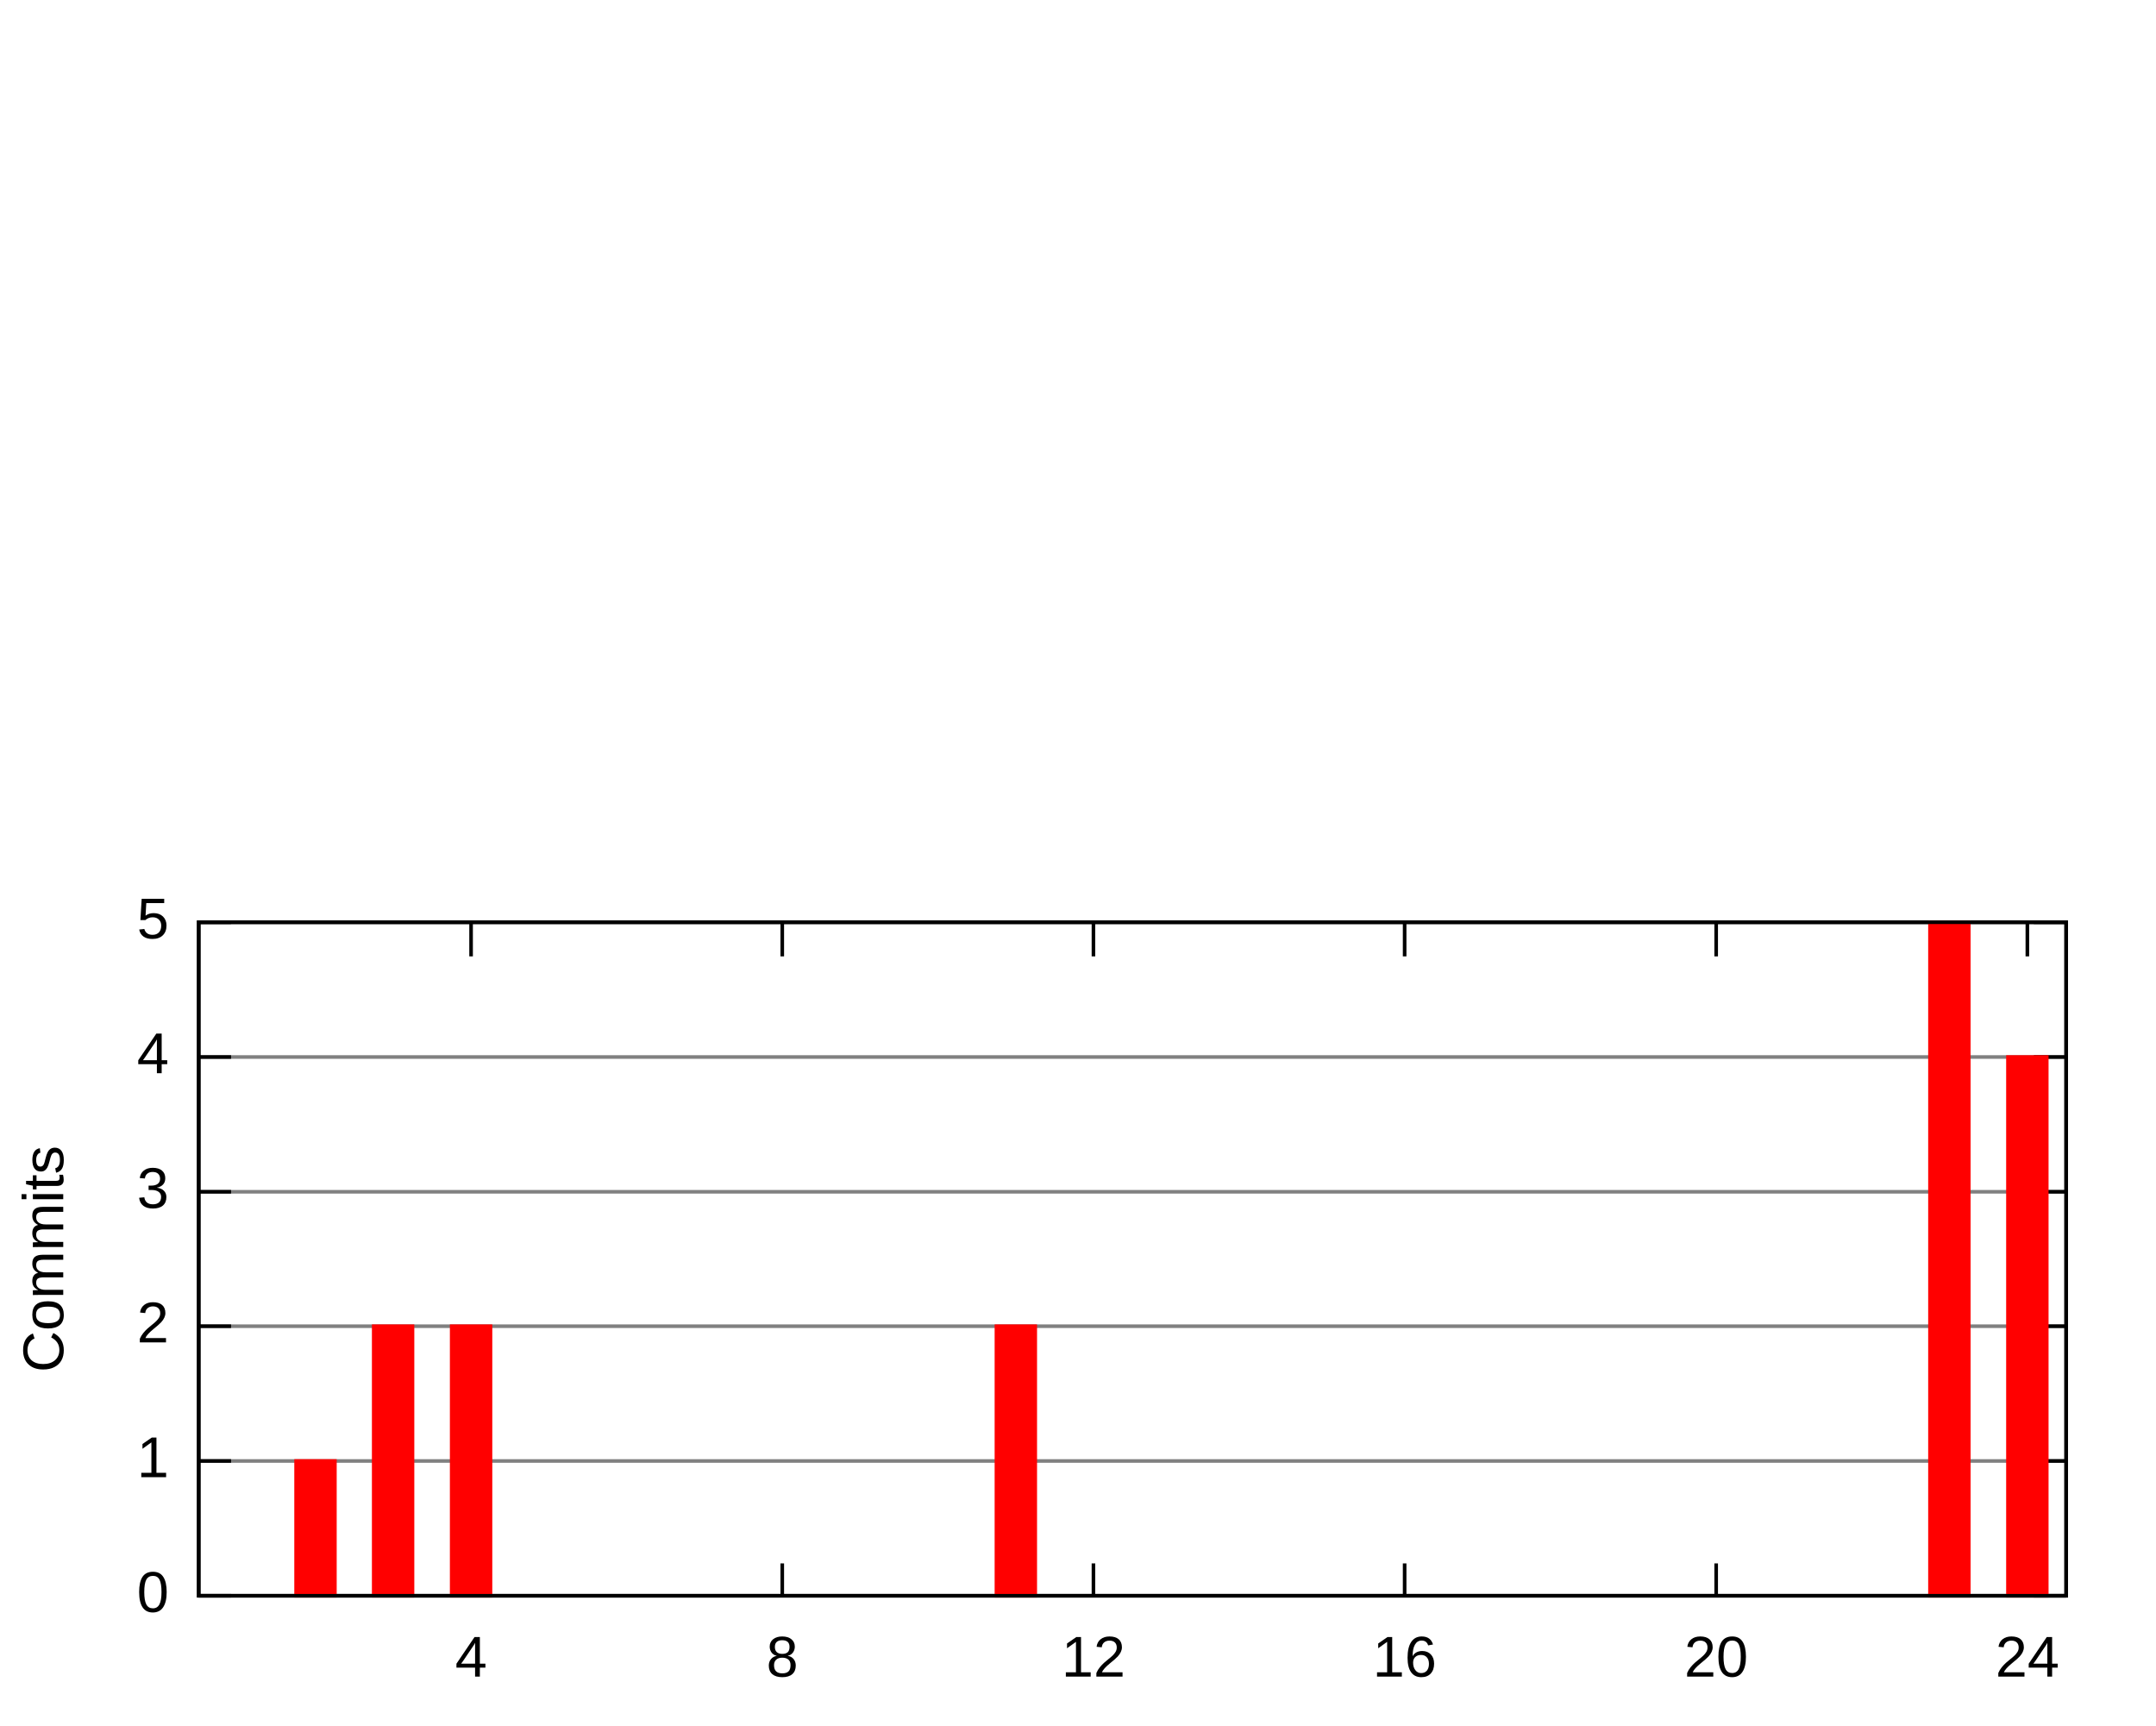
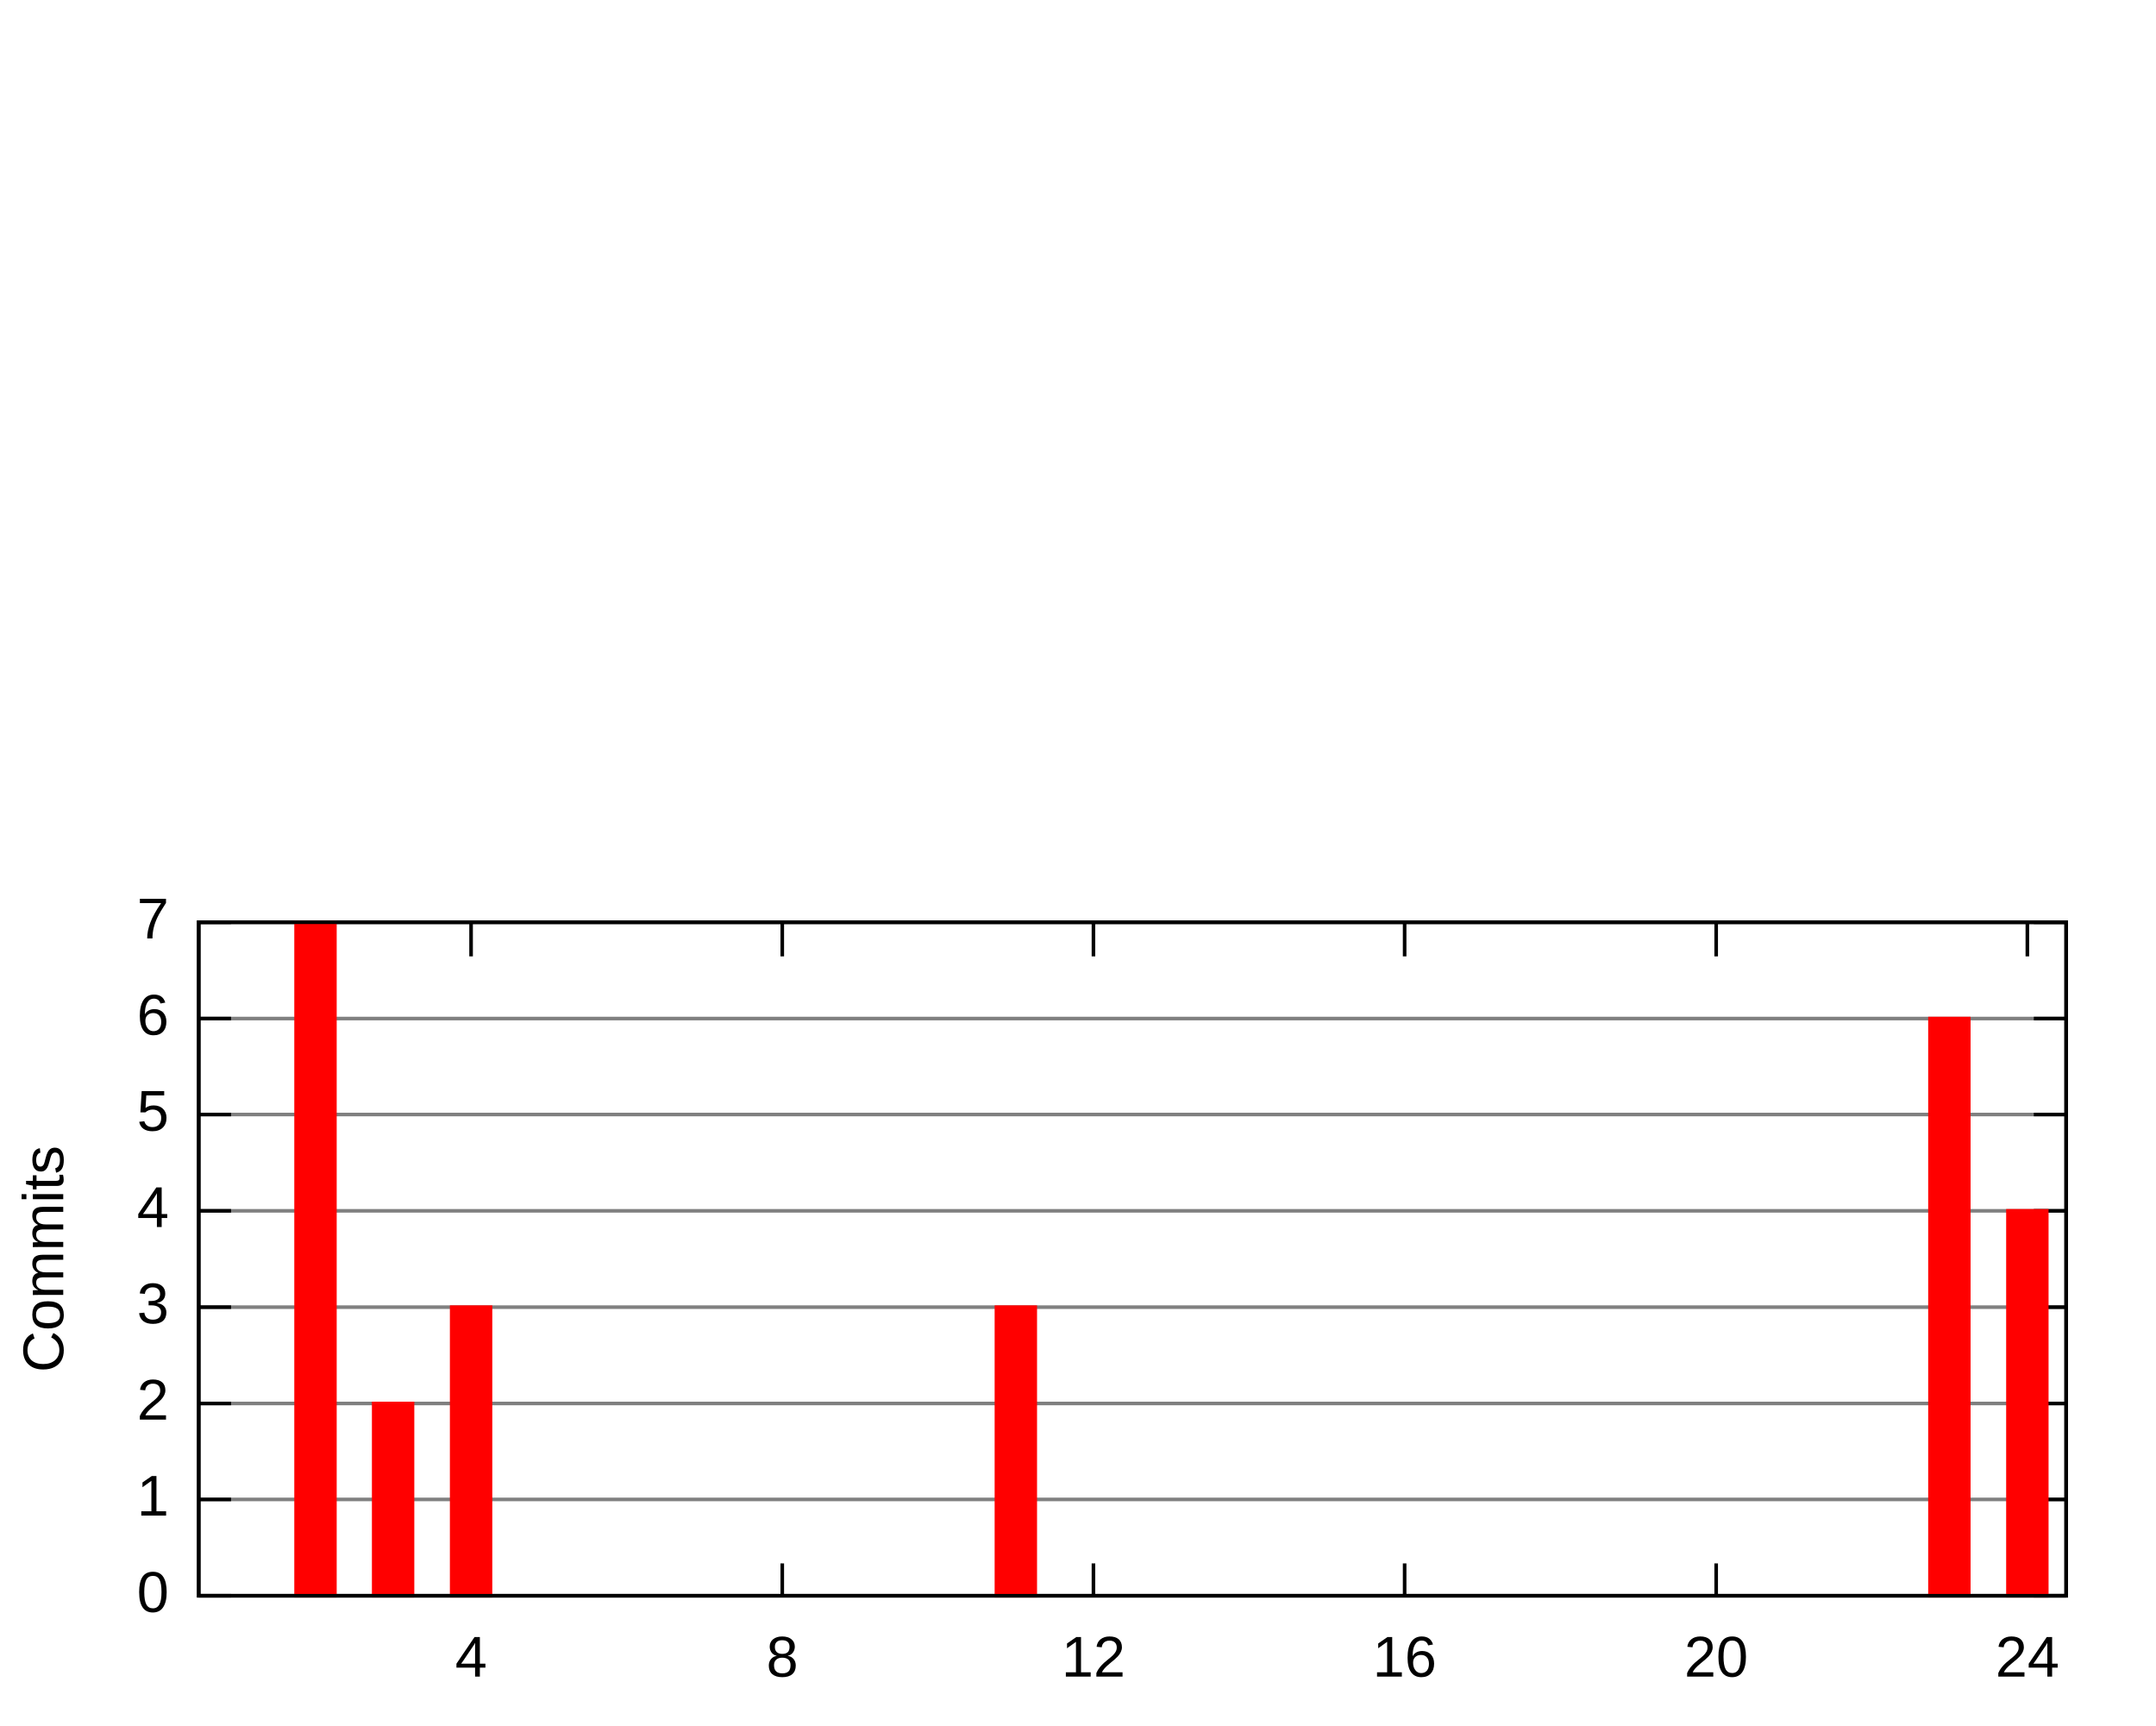
<svg xmlns="http://www.w3.org/2000/svg" xmlns:xlink="http://www.w3.org/1999/xlink" width="600" height="480" viewBox="0 0 600 480">
  <g id="gnuplot_canvas">
    <rect x="0" y="0" width="600" height="480" fill="none" />
    <defs>
      <circle id="gpDot" r="0.5" stroke-width="0.5" />
      <path id="gpPt0" stroke-width="0.222" stroke="currentColor" d="M-1,0 h2 M0,-1 v2" />
      <path id="gpPt1" stroke-width="0.222" stroke="currentColor" d="M-1,-1 L1,1 M1,-1 L-1,1" />
      <path id="gpPt2" stroke-width="0.222" stroke="currentColor" d="M-1,0 L1,0 M0,-1 L0,1 M-1,-1 L1,1 M-1,1 L1,-1" />
      <rect id="gpPt3" stroke-width="0.222" stroke="currentColor" x="-1" y="-1" width="2" height="2" />
      <rect id="gpPt4" stroke-width="0.222" stroke="currentColor" fill="currentColor" x="-1" y="-1" width="2" height="2" />
      <circle id="gpPt5" stroke-width="0.222" stroke="currentColor" cx="0" cy="0" r="1" />
      <use xlink:href="#gpPt5" id="gpPt6" fill="currentColor" stroke="none" />
      <path id="gpPt7" stroke-width="0.222" stroke="currentColor" d="M0,-1.33 L-1.33,0.67 L1.33,0.67 z" />
      <use xlink:href="#gpPt7" id="gpPt8" fill="currentColor" stroke="none" />
      <use xlink:href="#gpPt7" id="gpPt9" stroke="currentColor" transform="rotate(180)" />
      <use xlink:href="#gpPt9" id="gpPt10" fill="currentColor" stroke="none" />
      <use xlink:href="#gpPt3" id="gpPt11" stroke="currentColor" transform="rotate(45)" />
      <use xlink:href="#gpPt11" id="gpPt12" fill="currentColor" stroke="none" />
    </defs>
    <g style="fill:none; color:white; stroke:currentColor; stroke-width:1.00; stroke-linecap:butt; stroke-linejoin:miter">
</g>
    <g style="fill:none; color:black; stroke:currentColor; stroke-width:1.00; stroke-linecap:butt; stroke-linejoin:miter">
</g>
    <g style="fill:none; color:gray; stroke:currentColor; stroke-width:1.00; stroke-linecap:butt; stroke-linejoin:miter">
      <path class="gridline" d="M55.3,444.0 L575.0,444.0  h0.01" />
    </g>
    <g style="fill:none; color:black; stroke:currentColor; stroke-width:1.00; stroke-linecap:butt; stroke-linejoin:miter">
      <path d="M55.3,444.0 L64.3,444.0 M575.0,444.0 L566.0,444.0  h0.01" />
      <g transform="translate(47.0,448.5)" style="stroke:none; fill:black; font-family:Arial; font-size:12.00pt; text-anchor:end">
        <text> 0</text>
      </g>
    </g>
    <g style="fill:none; color:gray; stroke:currentColor; stroke-width:1.00; stroke-linecap:butt; stroke-linejoin:miter">
-       <path class="gridline" d="M55.3,406.5 L575.0,406.5  h0.01" />
+       <path class="gridline" d="M55.3,417.2 L575.0,417.2  h0.01" />
    </g>
    <g style="fill:none; color:black; stroke:currentColor; stroke-width:1.00; stroke-linecap:butt; stroke-linejoin:miter">
-       <path d="M55.3,406.5 L64.3,406.5 M575.0,406.5 L566.0,406.5  h0.01" />
-       <g transform="translate(47.0,411.0)" style="stroke:none; fill:black; font-family:Arial; font-size:12.00pt; text-anchor:end">
+       <path d="M55.3,417.2 L64.3,417.2 M575.0,417.2 L566.0,417.2  h0.01" />
+       <g transform="translate(47.0,421.7)" style="stroke:none; fill:black; font-family:Arial; font-size:12.00pt; text-anchor:end">
        <text> 1</text>
      </g>
    </g>
    <g style="fill:none; color:gray; stroke:currentColor; stroke-width:1.00; stroke-linecap:butt; stroke-linejoin:miter">
-       <path class="gridline" d="M55.3,369.0 L575.0,369.0  h0.01" />
+       <path class="gridline" d="M55.3,390.5 L575.0,390.5  h0.01" />
    </g>
    <g style="fill:none; color:black; stroke:currentColor; stroke-width:1.00; stroke-linecap:butt; stroke-linejoin:miter">
-       <path d="M55.3,369.0 L64.3,369.0 M575.0,369.0 L566.0,369.0  h0.01" />
-       <g transform="translate(47.0,373.5)" style="stroke:none; fill:black; font-family:Arial; font-size:12.00pt; text-anchor:end">
+       <path d="M55.3,390.5 L64.3,390.5 M575.0,390.5 L566.0,390.5  h0.01" />
+       <g transform="translate(47.0,395.0)" style="stroke:none; fill:black; font-family:Arial; font-size:12.00pt; text-anchor:end">
        <text> 2</text>
      </g>
    </g>
    <g style="fill:none; color:gray; stroke:currentColor; stroke-width:1.00; stroke-linecap:butt; stroke-linejoin:miter">
-       <path class="gridline" d="M55.3,331.6 L575.0,331.6  h0.01" />
+       <path class="gridline" d="M55.3,363.7 L575.0,363.7  h0.01" />
    </g>
    <g style="fill:none; color:black; stroke:currentColor; stroke-width:1.00; stroke-linecap:butt; stroke-linejoin:miter">
-       <path d="M55.3,331.6 L64.3,331.6 M575.0,331.6 L566.0,331.6  h0.01" />
-       <g transform="translate(47.0,336.1)" style="stroke:none; fill:black; font-family:Arial; font-size:12.00pt; text-anchor:end">
+       <path d="M55.3,363.7 L64.3,363.7 M575.0,363.7 L566.0,363.7  h0.01" />
+       <g transform="translate(47.0,368.2)" style="stroke:none; fill:black; font-family:Arial; font-size:12.00pt; text-anchor:end">
        <text> 3</text>
      </g>
    </g>
    <g style="fill:none; color:gray; stroke:currentColor; stroke-width:1.00; stroke-linecap:butt; stroke-linejoin:miter">
-       <path class="gridline" d="M55.3,294.1 L575.0,294.1  h0.01" />
+       <path class="gridline" d="M55.3,336.9 L575.0,336.9  h0.01" />
    </g>
    <g style="fill:none; color:black; stroke:currentColor; stroke-width:1.00; stroke-linecap:butt; stroke-linejoin:miter">
-       <path d="M55.3,294.1 L64.3,294.1 M575.0,294.1 L566.0,294.1  h0.01" />
-       <g transform="translate(47.0,298.6)" style="stroke:none; fill:black; font-family:Arial; font-size:12.00pt; text-anchor:end">
+       <path d="M55.3,336.9 L64.3,336.9 M575.0,336.9 L566.0,336.9  h0.01" />
+       <g transform="translate(47.0,341.4)" style="stroke:none; fill:black; font-family:Arial; font-size:12.00pt; text-anchor:end">
        <text> 4</text>
+       </g>
+     </g>
+     <g style="fill:none; color:gray; stroke:currentColor; stroke-width:1.00; stroke-linecap:butt; stroke-linejoin:miter">
+       <path class="gridline" d="M55.3,310.1 L575.0,310.1  h0.01" />
+     </g>
+     <g style="fill:none; color:black; stroke:currentColor; stroke-width:1.00; stroke-linecap:butt; stroke-linejoin:miter">
+       <path d="M55.3,310.1 L64.3,310.1 M575.0,310.1 L566.0,310.1  h0.01" />
+       <g transform="translate(47.0,314.6)" style="stroke:none; fill:black; font-family:Arial; font-size:12.00pt; text-anchor:end">
+         <text> 5</text>
+       </g>
+     </g>
+     <g style="fill:none; color:gray; stroke:currentColor; stroke-width:1.00; stroke-linecap:butt; stroke-linejoin:miter">
+       <path class="gridline" d="M55.3,283.4 L575.0,283.4  h0.01" />
+     </g>
+     <g style="fill:none; color:black; stroke:currentColor; stroke-width:1.00; stroke-linecap:butt; stroke-linejoin:miter">
+       <path d="M55.3,283.4 L64.3,283.4 M575.0,283.4 L566.0,283.4  h0.01" />
+       <g transform="translate(47.0,287.9)" style="stroke:none; fill:black; font-family:Arial; font-size:12.00pt; text-anchor:end">
+         <text> 6</text>
      </g>
    </g>
    <g style="fill:none; color:gray; stroke:currentColor; stroke-width:1.00; stroke-linecap:butt; stroke-linejoin:miter">
      <path class="gridline" d="M55.3,256.6 L575.0,256.6  h0.01" />
    </g>
    <g style="fill:none; color:black; stroke:currentColor; stroke-width:1.00; stroke-linecap:butt; stroke-linejoin:miter">
      <path d="M55.3,256.6 L64.3,256.6 M575.0,256.6 L566.0,256.6  h0.01" />
      <g transform="translate(47.0,261.1)" style="stroke:none; fill:black; font-family:Arial; font-size:12.00pt; text-anchor:end">
-         <text> 5</text>
+         <text> 7</text>
      </g>
      <path d="M131.1,444.0 L131.1,435.0 M131.1,256.6 L131.1,265.6  h0.01" />
      <g transform="translate(131.1,466.5)" style="stroke:none; fill:black; font-family:Arial; font-size:12.00pt; text-anchor:middle">
        <text> 4</text>
      </g>
      <path d="M217.7,444.0 L217.7,435.0 M217.7,256.6 L217.7,265.6  h0.01" />
      <g transform="translate(217.7,466.5)" style="stroke:none; fill:black; font-family:Arial; font-size:12.00pt; text-anchor:middle">
        <text> 8</text>
      </g>
      <path d="M304.3,444.0 L304.3,435.0 M304.3,256.6 L304.3,265.6  h0.01" />
      <g transform="translate(304.3,466.5)" style="stroke:none; fill:black; font-family:Arial; font-size:12.00pt; text-anchor:middle">
        <text> 12</text>
      </g>
      <path d="M390.9,444.0 L390.9,435.0 M390.9,256.6 L390.9,265.6  h0.01" />
      <g transform="translate(390.9,466.5)" style="stroke:none; fill:black; font-family:Arial; font-size:12.00pt; text-anchor:middle">
        <text> 16</text>
      </g>
      <path d="M477.6,444.0 L477.6,435.0 M477.6,256.6 L477.6,265.6  h0.01" />
      <g transform="translate(477.6,466.5)" style="stroke:none; fill:black; font-family:Arial; font-size:12.00pt; text-anchor:middle">
        <text> 20</text>
      </g>
      <path d="M564.2,444.0 L564.2,435.0 M564.2,256.6 L564.2,265.6  h0.01" />
      <g transform="translate(564.2,466.5)" style="stroke:none; fill:black; font-family:Arial; font-size:12.00pt; text-anchor:middle">
        <text> 24</text>
      </g>
      <path d="M55.3,256.6 L55.3,444.0 L575.0,444.0 L575.0,256.6 L55.3,256.6 Z  h0.01" />
      <g transform="translate(17.6,350.3) rotate(270)" style="stroke:none; fill:black; font-family:Arial; font-size:12.00pt; text-anchor:middle">
        <text>Commits</text>
      </g>
    </g>
    <g id="gnuplot_plot_1">
      <g style="fill:none; color:red; stroke:currentColor; stroke-width:1.00; stroke-linecap:butt; stroke-linejoin:miter">
        <g style="stroke:none; shape-rendering:crispEdges">
-           <polygon fill="currentColor" points="82.4,444.0 93.3,444.0 93.3,406.4 82.4,406.4 " />
+           <polygon fill="currentColor" points="82.4,444.0 93.3,444.0 93.3,256.5 82.4,256.5 " />
        </g>
-         <path d="M82.4,444.0 L82.4,406.5 L93.2,406.5 L93.2,444.0 L82.4,444.0 Z  h0.01" />
+         <path d="M82.4,444.0 L82.4,256.6 L93.2,256.6 L93.2,444.0 L82.4,444.0 Z  h0.01" />
        <g style="stroke:none; shape-rendering:crispEdges">
-           <polygon fill="currentColor" points="104.0,444.0 114.9,444.0 114.9,368.9 104.0,368.9 " />
+           <polygon fill="currentColor" points="104.0,444.0 114.9,444.0 114.9,390.4 104.0,390.4 " />
        </g>
-         <path d="M104.0,444.0 L104.0,369.0 L114.8,369.0 L114.8,444.0 L104.0,444.0 Z  h0.01" />
+         <path d="M104.0,444.0 L104.0,390.5 L114.8,390.5 L114.8,444.0 L104.0,444.0 Z  h0.01" />
        <g style="stroke:none; shape-rendering:crispEdges">
-           <polygon fill="currentColor" points="125.7,444.0 136.6,444.0 136.6,368.9 125.7,368.9 " />
+           <polygon fill="currentColor" points="125.7,444.0 136.6,444.0 136.6,363.6 125.7,363.6 " />
        </g>
-         <path d="M125.7,444.0 L125.7,369.0 L136.5,369.0 L136.5,444.0 L125.7,444.0 Z  h0.01" />
+         <path d="M125.7,444.0 L125.7,363.7 L136.5,363.7 L136.5,444.0 L125.7,444.0 Z  h0.01" />
        <g style="stroke:none; shape-rendering:crispEdges">
-           <polygon fill="currentColor" points="277.3,444.0 288.2,444.0 288.2,368.9 277.3,368.9 " />
+           <polygon fill="currentColor" points="277.3,444.0 288.2,444.0 288.2,363.6 277.3,363.6 " />
        </g>
-         <path d="M277.3,444.0 L277.3,369.0 L288.1,369.0 L288.1,444.0 L277.3,444.0 Z  h0.01" />
+         <path d="M277.3,444.0 L277.3,363.7 L288.1,363.7 L288.1,444.0 L277.3,444.0 Z  h0.01" />
        <g style="stroke:none; shape-rendering:crispEdges">
-           <polygon fill="currentColor" points="537.1,444.0 548.0,444.0 548.0,256.5 537.1,256.5 " />
+           <polygon fill="currentColor" points="537.1,444.0 548.0,444.0 548.0,283.3 537.1,283.3 " />
        </g>
-         <path d="M537.1,444.0 L537.1,256.6 L547.9,256.6 L547.9,444.0 L537.1,444.0 Z  h0.01" />
+         <path d="M537.1,444.0 L537.1,283.4 L547.9,283.4 L547.9,444.0 L537.1,444.0 Z  h0.01" />
        <g style="stroke:none; shape-rendering:crispEdges">
-           <polygon fill="currentColor" points="558.8,444.0 569.7,444.0 569.7,294.0 558.8,294.0 " />
+           <polygon fill="currentColor" points="558.8,444.0 569.7,444.0 569.7,336.8 558.8,336.8 " />
        </g>
-         <path d="M558.8,444.0 L558.8,294.1 L569.6,294.1 L569.6,444.0 L558.8,444.0 Z  h0.01" />
+         <path d="M558.8,444.0 L558.8,336.9 L569.6,336.9 L569.6,444.0 L558.8,444.0 Z  h0.01" />
      </g>
    </g>
    <g style="fill:none; color:black; stroke:currentColor; stroke-width:1.00; stroke-linecap:butt; stroke-linejoin:miter">
      <path d="M55.3,256.6 L55.3,444.0 L575.0,444.0 L575.0,256.6 L55.3,256.6 Z  h0.01" />
    </g>
  </g>
</svg>
